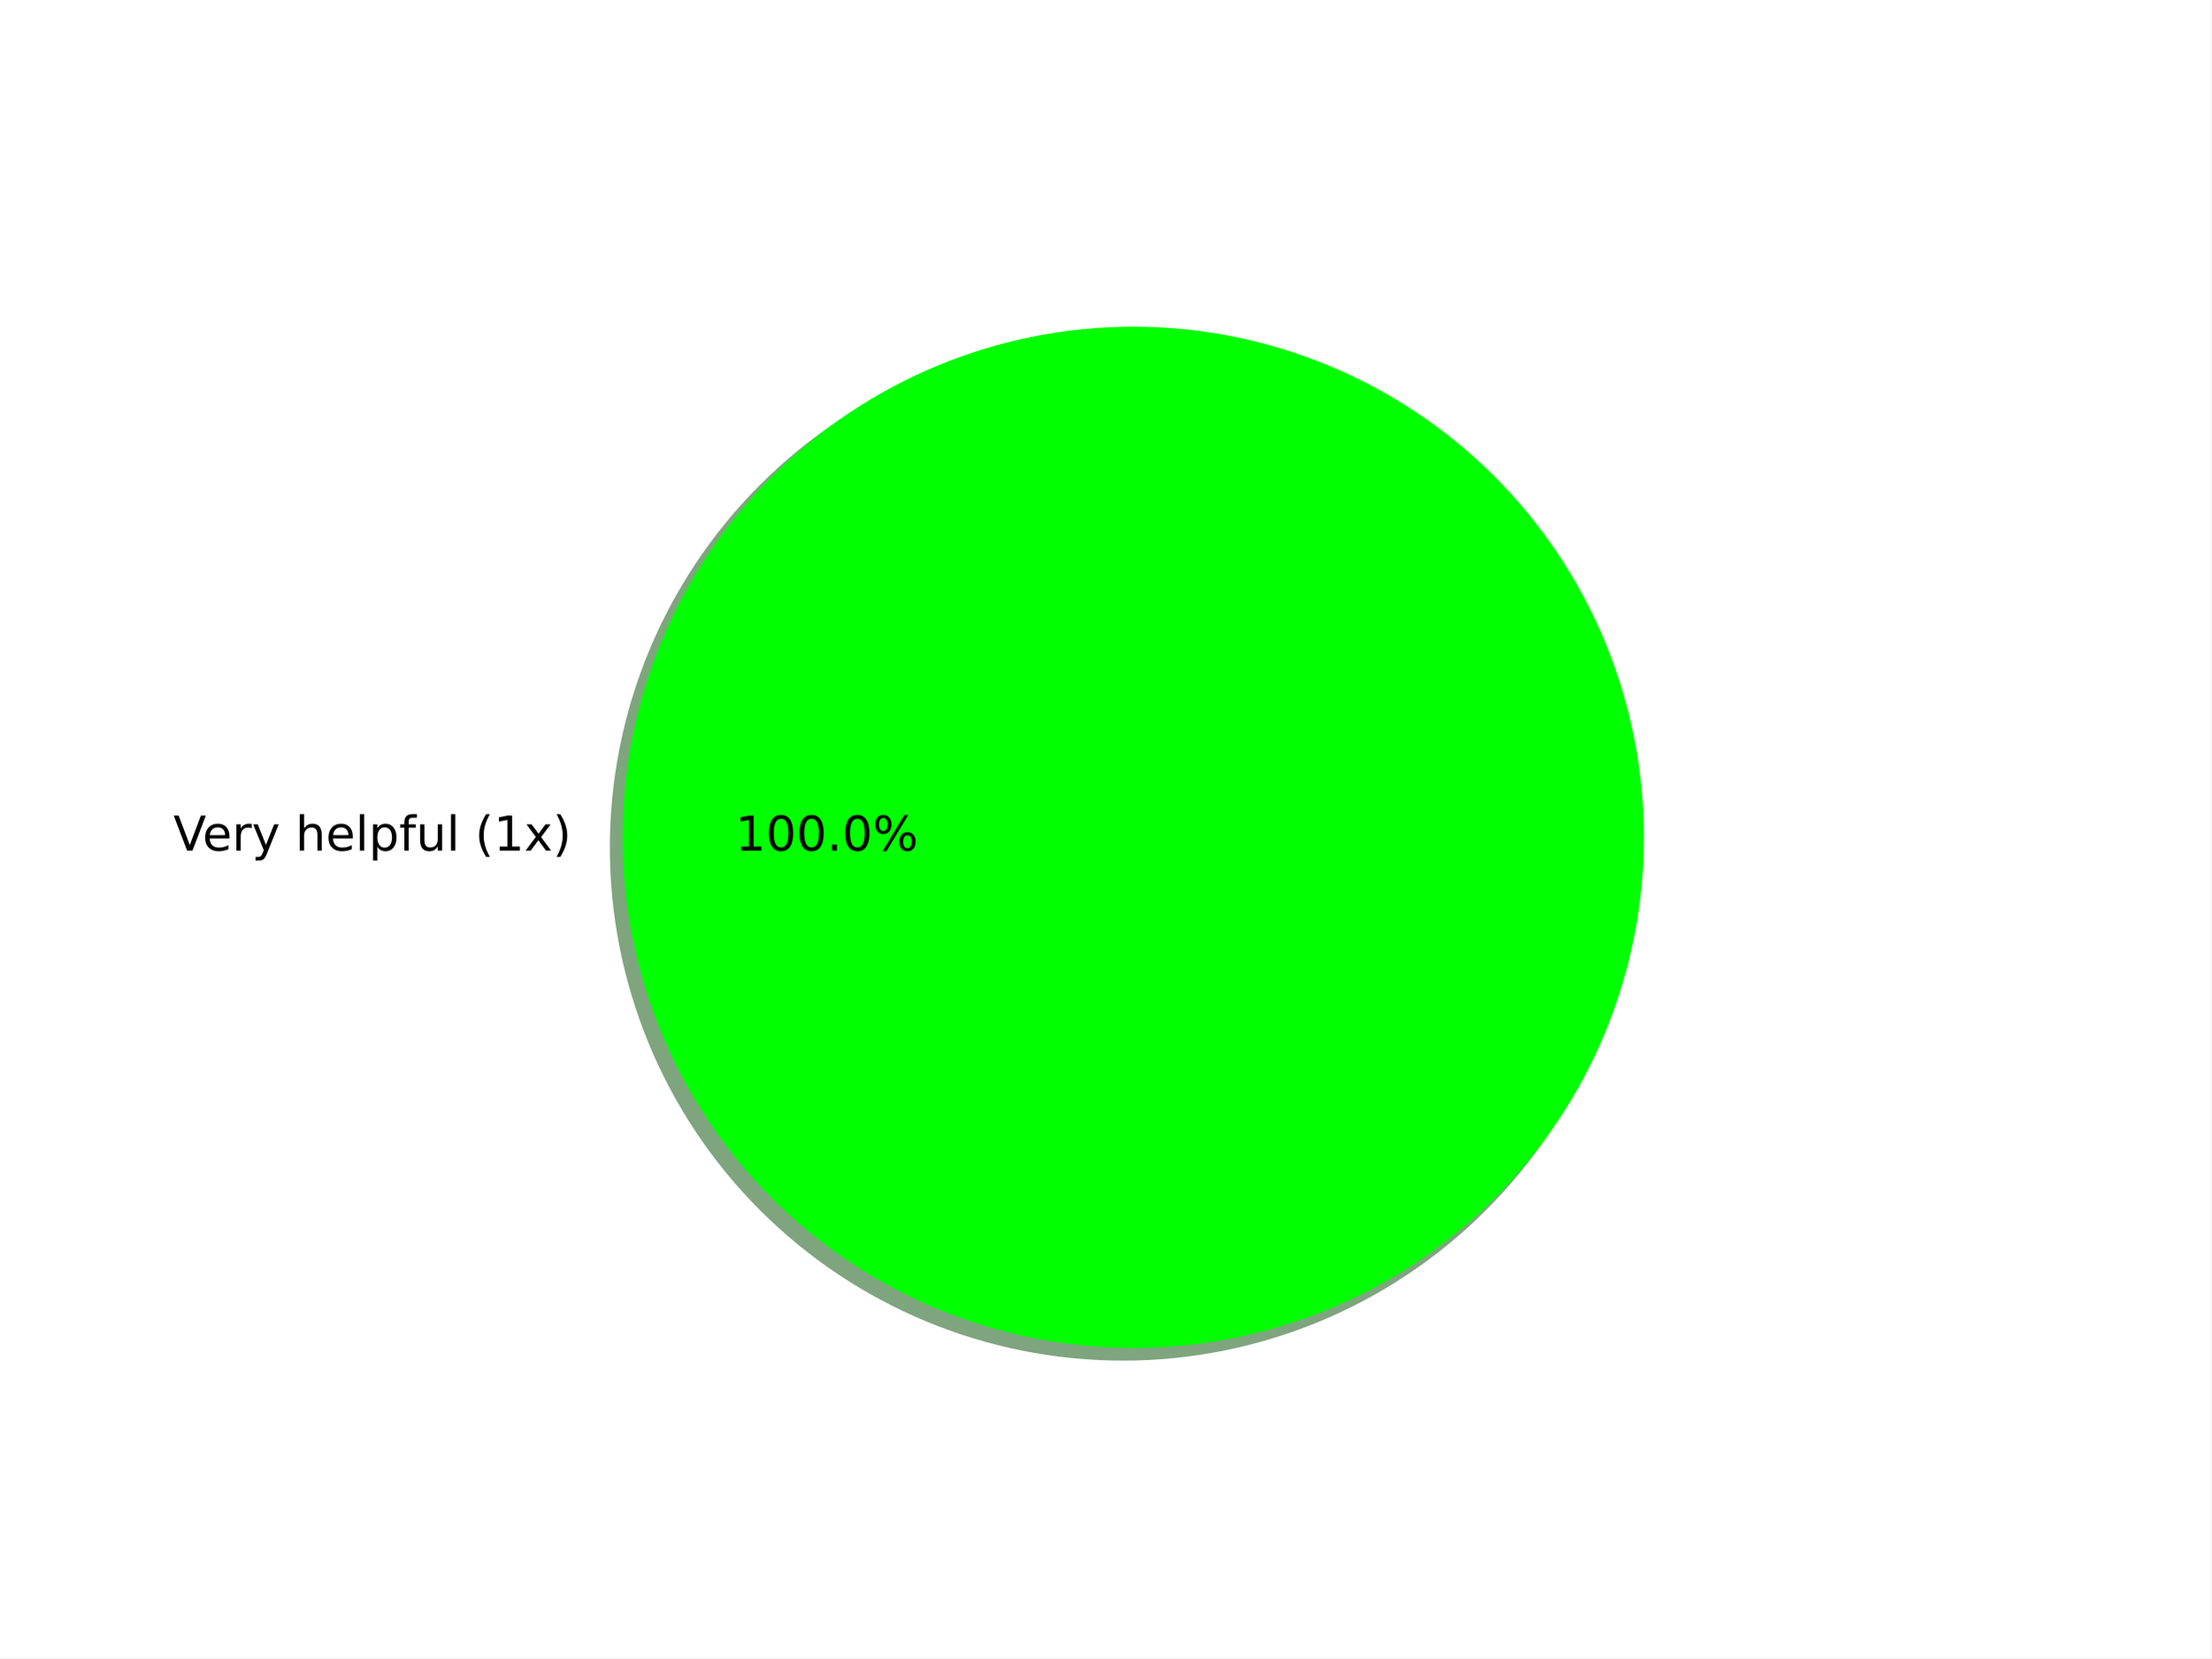
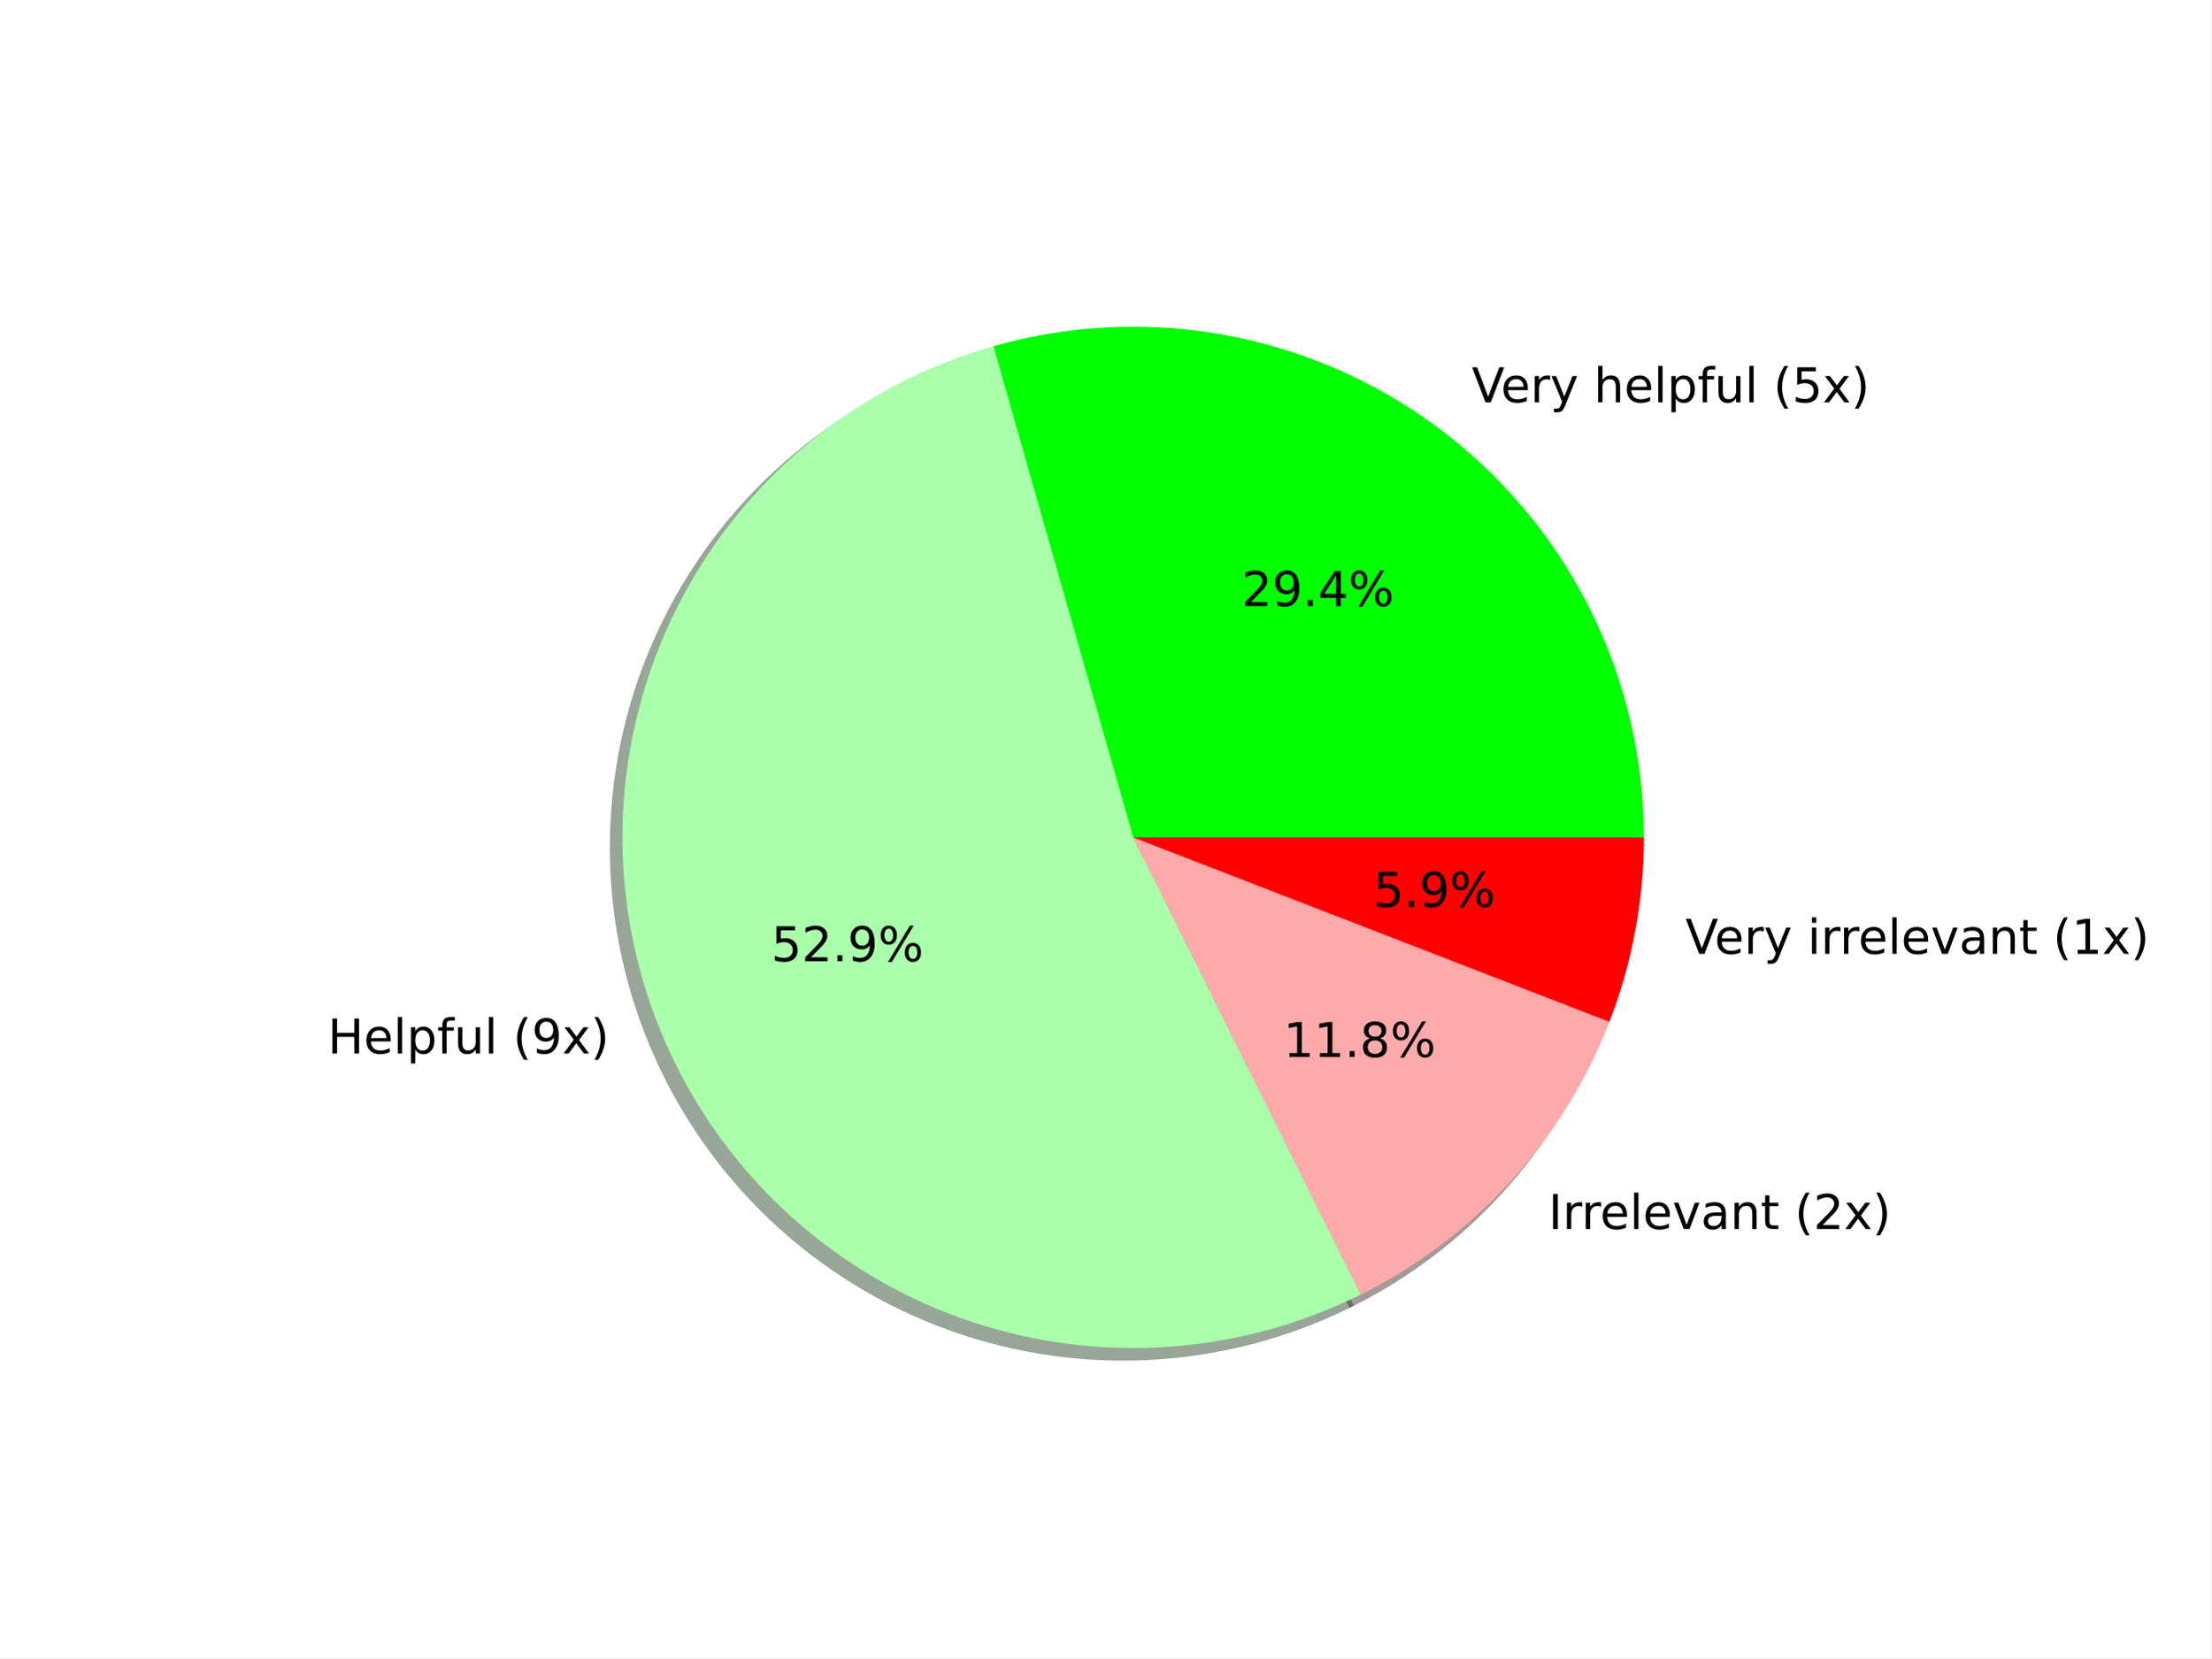
<svg xmlns="http://www.w3.org/2000/svg" xmlns:xlink="http://www.w3.org/1999/xlink" width="460.8pt" height="345.6pt" viewBox="0 0 460.8 345.6" version="1.1">
  <defs>
    <style type="text/css">*{stroke-linejoin: round; stroke-linecap: butt}</style>
  </defs>
  <g id="figure_1">
    <g id="patch_1">
      <path d="M 0 345.6  L 460.8 345.6  L 460.8 0  L 0 0  z " style="fill: #ffffff" />
    </g>
    <g id="axes_1">
      <g id="patch_2">
-         <path d="M 340.476 176.657  C 340.476 162.679 337.723 148.836 332.373 135.922  C 327.024 123.008 319.183 111.273 309.299 101.389  C 299.415 91.505 287.68 83.664 274.766 78.315  C 261.852 72.965 248.009 70.212 234.031 70.212  C 220.053 70.212 206.211 72.965 193.296 78.315  C 180.382 83.664 168.647 91.505 158.763 101.389  C 148.879 111.273 141.038 123.008 135.689 135.922  C 130.34 148.836 127.586 162.679 127.586 176.657  C 127.586 190.635 130.34 204.477 135.689 217.392  C 141.038 230.306 148.879 242.041 158.763 251.925  C 168.647 261.809 180.382 269.65 193.296 274.999  C 206.211 280.348 220.053 283.102 234.031 283.102  C 248.009 283.102 261.852 280.348 274.766 274.999  C 287.68 269.65 299.415 261.809 309.299 251.925  C 319.183 242.041 327.024 230.306 332.373 217.392  C 337.723 204.477 340.476 190.635 340.476 176.657  M 234.031 176.657  M 340.476 176.657  z " style="fill: #004c00; opacity: 0.5; stroke: #004c00; stroke-linejoin: miter" />
+         <path d="M 340.476 176.657  C 340.476 160.192 336.656 143.949 329.317 129.21  C 321.977 114.471 311.318 101.634 298.178 91.712  C 285.039 81.79 269.775 75.05 253.59 72.025  C 237.406 68.999 220.738 69.77 204.901 74.276  L 234.031 176.657  L 340.476 176.657  z " style="fill: #004c00; opacity: 0.5; stroke: #004c00; stroke-linejoin: miter" />
      </g>
      <g id="patch_3">
-         <path d="M 342.605 174.528  C 342.605 160.55 339.851 146.708 334.502 133.793  C 329.153 120.879 321.312 109.144 311.428 99.26  C 301.544 89.376 289.809 81.535 276.895 76.186  C 263.98 70.837 250.138 68.083 236.16 68.083  C 222.182 68.083 208.34 70.837 195.425 76.186  C 182.511 81.535 170.776 89.376 160.892 99.26  C 151.008 109.144 143.167 120.879 137.818 133.793  C 132.469 146.708 129.715 160.55 129.715 174.528  C 129.715 188.506 132.469 202.348 137.818 215.263  C 143.167 228.177 151.008 239.912 160.892 249.796  C 170.776 259.68 182.511 267.521 195.425 272.87  C 208.34 278.219 222.182 280.973 236.16 280.973  C 250.138 280.973 263.98 278.219 276.895 272.87  C 289.809 267.521 301.544 259.68 311.428 249.796  C 321.312 239.912 329.153 228.177 334.502 215.263  C 339.851 202.348 342.605 188.506 342.605 174.528  M 236.16 174.528  M 342.605 174.528  z " style="fill: #00ff00" />
+         <path d="M 204.901 74.276  C 190.66 78.327 177.42 85.306 166.029 94.765  C 154.638 104.224 145.345 115.956 138.746 129.21  C 132.146 142.464 128.384 156.951 127.7 171.741  C 127.016 186.531 129.426 201.303 134.774 215.109  C 140.123 228.916 148.294 241.455 158.763 251.925  C 169.233 262.394 181.773 270.565 195.579 275.914  C 209.385 281.262 224.157 283.672 238.947 282.988  C 253.737 282.304 268.224 278.542 281.478 271.942  L 234.031 176.657  L 204.901 74.276  z " style="fill: #334c33; opacity: 0.5; stroke: #334c33; stroke-linejoin: miter" />
+       </g>
+       <g id="patch_4">
+         <path d="M 281.478 271.942  C 293.25 266.08 303.835 258.087 312.695 248.368  C 321.555 238.649 328.537 227.372 333.288 215.109  L 234.031 176.657  L 281.478 271.942  z " style="fill: #4c3333; opacity: 0.5; stroke: #4c3333; stroke-linejoin: miter" />
+       </g>
+       <g id="patch_5">
+         <path d="M 333.288 215.109  C 335.658 208.991 337.458 202.666 338.663 196.216  C 339.869 189.766 340.476 183.219 340.476 176.657  L 234.031 176.657  L 333.288 215.109  z " style="fill: #4c0000; opacity: 0.5; stroke: #4c0000; stroke-linejoin: miter" />
+       </g>
+       <g id="patch_6">
+         <path d="M 342.605 174.528  C 342.605 158.063 338.785 141.82 331.445 127.081  C 324.106 112.343 313.447 99.506 300.307 89.583  C 287.168 79.661 271.904 72.921 255.719 69.896  C 239.535 66.87 222.866 67.641 207.03 72.147  L 236.16 174.528  L 342.605 174.528  z " style="fill: #00ff00" />
+       </g>
+       <g id="patch_7">
+         <path d="M 207.03 72.147  C 192.789 76.199 179.549 83.178 168.158 92.636  C 156.767 102.095 147.474 113.828 140.875 127.081  C 134.275 140.335 130.513 154.822 129.829 169.612  C 129.145 184.402 131.555 199.174 136.903 212.98  C 142.252 226.787 150.423 239.326 160.892 249.796  C 171.362 260.265 183.901 268.436 197.708 273.785  C 211.514 279.133 226.286 281.543 241.076 280.859  C 255.866 280.175 270.353 276.413 283.607 269.813  L 236.16 174.528  L 207.03 72.147  z " style="fill: #aaffaa" />
+       </g>
+       <g id="patch_8">
+         <path d="M 283.607 269.813  C 295.379 263.951 305.964 255.958 314.824 246.239  C 323.684 236.521 330.666 225.243 335.417 212.98  L 236.16 174.528  L 283.607 269.813  z " style="fill: #ffaaaa" />
+       </g>
+       <g id="patch_9">
+         <path d="M 335.417 212.98  C 337.787 206.862 339.587 200.537 340.792 194.087  C 341.998 187.637 342.605 181.09 342.605 174.528  L 236.16 174.528  L 335.417 212.98  z " style="fill: #ff0000" />
      </g>
      <g id="matplotlib.axis_1" />
      <g id="matplotlib.axis_2" />
      <g id="text_1">
-         <g transform="translate(36.12853 177.2874)scale(0.1 -0.1)">
+         <g transform="translate(306.7221 83.84811)scale(0.1 -0.1)">
          <defs>
            <path id="DejaVuSans-56" d="M 1831 0  L 50 4666  L 709 4666  L 2188 738  L 3669 4666  L 4325 4666  L 2547 0  L 1831 0  z " transform="scale(0.015625)" />
            <path id="DejaVuSans-65" d="M 3597 1894  L 3597 1613  L 953 1613  Q 991 1019 1311 708  Q 1631 397 2203 397  Q 2534 397 2845 478  Q 3156 559 3463 722  L 3463 178  Q 3153 47 2828 -22  Q 2503 -91 2169 -91  Q 1331 -91 842 396  Q 353 884 353 1716  Q 353 2575 817 3079  Q 1281 3584 2069 3584  Q 2775 3584 3186 3129  Q 3597 2675 3597 1894  z M 3022 2063  Q 3016 2534 2758 2815  Q 2500 3097 2075 3097  Q 1594 3097 1305 2825  Q 1016 2553 972 2059  L 3022 2063  z " transform="scale(0.015625)" />
            <path id="DejaVuSans-72" d="M 2631 2963  Q 2534 3019 2420 3045  Q 2306 3072 2169 3072  Q 1681 3072 1420 2755  Q 1159 2438 1159 1844  L 1159 0  L 581 0  L 581 3500  L 1159 3500  L 1159 2956  Q 1341 3275 1631 3429  Q 1922 3584 2338 3584  Q 2397 3584 2469 3576  Q 2541 3569 2628 3553  L 2631 2963  z " transform="scale(0.015625)" />
            <path id="DejaVuSans-79" d="M 2059 -325  Q 1816 -950 1584 -1140  Q 1353 -1331 966 -1331  L 506 -1331  L 506 -850  L 844 -850  Q 1081 -850 1212 -737  Q 1344 -625 1503 -206  L 1606 56  L 191 3500  L 800 3500  L 1894 763  L 2988 3500  L 3597 3500  L 2059 -325  z " transform="scale(0.015625)" />
            <path id="DejaVuSans-20" transform="scale(0.015625)" />
            <path id="DejaVuSans-68" d="M 3513 2113  L 3513 0  L 2938 0  L 2938 2094  Q 2938 2591 2744 2837  Q 2550 3084 2163 3084  Q 1697 3084 1428 2787  Q 1159 2491 1159 1978  L 1159 0  L 581 0  L 581 4863  L 1159 4863  L 1159 2956  Q 1366 3272 1645 3428  Q 1925 3584 2291 3584  Q 2894 3584 3203 3211  Q 3513 2838 3513 2113  z " transform="scale(0.015625)" />
            <path id="DejaVuSans-6c" d="M 603 4863  L 1178 4863  L 1178 0  L 603 0  L 603 4863  z " transform="scale(0.015625)" />
            <path id="DejaVuSans-70" d="M 1159 525  L 1159 -1331  L 581 -1331  L 581 3500  L 1159 3500  L 1159 2969  Q 1341 3281 1617 3432  Q 1894 3584 2278 3584  Q 2916 3584 3314 3078  Q 3713 2572 3713 1747  Q 3713 922 3314 415  Q 2916 -91 2278 -91  Q 1894 -91 1617 61  Q 1341 213 1159 525  z M 3116 1747  Q 3116 2381 2855 2742  Q 2594 3103 2138 3103  Q 1681 3103 1420 2742  Q 1159 2381 1159 1747  Q 1159 1113 1420 752  Q 1681 391 2138 391  Q 2594 391 2855 752  Q 3116 1113 3116 1747  z " transform="scale(0.015625)" />
            <path id="DejaVuSans-66" d="M 2375 4863  L 2375 4384  L 1825 4384  Q 1516 4384 1395 4259  Q 1275 4134 1275 3809  L 1275 3500  L 2222 3500  L 2222 3053  L 1275 3053  L 1275 0  L 697 0  L 697 3053  L 147 3053  L 147 3500  L 697 3500  L 697 3744  Q 697 4328 969 4595  Q 1241 4863 1831 4863  L 2375 4863  z " transform="scale(0.015625)" />
            <path id="DejaVuSans-75" d="M 544 1381  L 544 3500  L 1119 3500  L 1119 1403  Q 1119 906 1312 657  Q 1506 409 1894 409  Q 2359 409 2629 706  Q 2900 1003 2900 1516  L 2900 3500  L 3475 3500  L 3475 0  L 2900 0  L 2900 538  Q 2691 219 2414 64  Q 2138 -91 1772 -91  Q 1169 -91 856 284  Q 544 659 544 1381  z M 1991 3584  L 1991 3584  z " transform="scale(0.015625)" />
            <path id="DejaVuSans-28" d="M 1984 4856  Q 1566 4138 1362 3434  Q 1159 2731 1159 2009  Q 1159 1288 1364 580  Q 1569 -128 1984 -844  L 1484 -844  Q 1016 -109 783 600  Q 550 1309 550 2009  Q 550 2706 781 3412  Q 1013 4119 1484 4856  L 1984 4856  z " transform="scale(0.015625)" />
-             <path id="DejaVuSans-31" d="M 794 531  L 1825 531  L 1825 4091  L 703 3866  L 703 4441  L 1819 4666  L 2450 4666  L 2450 531  L 3481 531  L 3481 0  L 794 0  L 794 531  z " transform="scale(0.015625)" />
+             <path id="DejaVuSans-35" d="M 691 4666  L 3169 4666  L 3169 4134  L 1269 4134  L 1269 2991  Q 1406 3038 1543 3061  Q 1681 3084 1819 3084  Q 2600 3084 3056 2656  Q 3513 2228 3513 1497  Q 3513 744 3044 326  Q 2575 -91 1722 -91  Q 1428 -91 1123 -41  Q 819 9 494 109  L 494 744  Q 775 591 1075 516  Q 1375 441 1709 441  Q 2250 441 2565 725  Q 2881 1009 2881 1497  Q 2881 1984 2565 2268  Q 2250 2553 1709 2553  Q 1456 2553 1204 2497  Q 953 2441 691 2322  L 691 4666  z " transform="scale(0.015625)" />
            <path id="DejaVuSans-78" d="M 3513 3500  L 2247 1797  L 3578 0  L 2900 0  L 1881 1375  L 863 0  L 184 0  L 1544 1831  L 300 3500  L 978 3500  L 1906 2253  L 2834 3500  L 3513 3500  z " transform="scale(0.015625)" />
            <path id="DejaVuSans-29" d="M 513 4856  L 1013 4856  Q 1481 4119 1714 3412  Q 1947 2706 1947 2009  Q 1947 1309 1714 600  Q 1481 -109 1013 -844  L 513 -844  Q 928 -128 1133 580  Q 1338 1288 1338 2009  Q 1338 2731 1133 3434  Q 928 4138 513 4856  z " transform="scale(0.015625)" />
          </defs>
          <use xlink:href="#DejaVuSans-56" />
          <use xlink:href="#DejaVuSans-65" x="60.658" />
          <use xlink:href="#DejaVuSans-72" x="122.182" />
          <use xlink:href="#DejaVuSans-79" x="163.295" />
          <use xlink:href="#DejaVuSans-20" x="222.475" />
          <use xlink:href="#DejaVuSans-68" x="254.262" />
          <use xlink:href="#DejaVuSans-65" x="317.641" />
          <use xlink:href="#DejaVuSans-6c" x="379.164" />
          <use xlink:href="#DejaVuSans-70" x="406.947" />
          <use xlink:href="#DejaVuSans-66" x="470.424" />
          <use xlink:href="#DejaVuSans-75" x="505.629" />
          <use xlink:href="#DejaVuSans-6c" x="569.008" />
          <use xlink:href="#DejaVuSans-20" x="596.791" />
          <use xlink:href="#DejaVuSans-28" x="628.578" />
-           <use xlink:href="#DejaVuSans-31" x="667.592" />
+           <use xlink:href="#DejaVuSans-35" x="667.592" />
          <use xlink:href="#DejaVuSans-78" x="731.215" />
          <use xlink:href="#DejaVuSans-29" x="790.395" />
        </g>
      </g>
      <g id="text_2">
-         <g transform="translate(153.2283 177.2874)scale(0.1 -0.1)">
+         <g transform="translate(258.7648 126.3205)scale(0.1 -0.1)">
          <defs>
-             <path id="DejaVuSans-30" d="M 2034 4250  Q 1547 4250 1301 3770  Q 1056 3291 1056 2328  Q 1056 1369 1301 889  Q 1547 409 2034 409  Q 2525 409 2770 889  Q 3016 1369 3016 2328  Q 3016 3291 2770 3770  Q 2525 4250 2034 4250  z M 2034 4750  Q 2819 4750 3233 4129  Q 3647 3509 3647 2328  Q 3647 1150 3233 529  Q 2819 -91 2034 -91  Q 1250 -91 836 529  Q 422 1150 422 2328  Q 422 3509 836 4129  Q 1250 4750 2034 4750  z " transform="scale(0.015625)" />
+             <path id="DejaVuSans-32" d="M 1228 531  L 3431 531  L 3431 0  L 469 0  L 469 531  Q 828 903 1448 1529  Q 2069 2156 2228 2338  Q 2531 2678 2651 2914  Q 2772 3150 2772 3378  Q 2772 3750 2511 3984  Q 2250 4219 1831 4219  Q 1534 4219 1204 4116  Q 875 4013 500 3803  L 500 4441  Q 881 4594 1212 4672  Q 1544 4750 1819 4750  Q 2544 4750 2975 4387  Q 3406 4025 3406 3419  Q 3406 3131 3298 2873  Q 3191 2616 2906 2266  Q 2828 2175 2409 1742  Q 1991 1309 1228 531  z " transform="scale(0.015625)" />
+             <path id="DejaVuSans-39" d="M 703 97  L 703 672  Q 941 559 1184 500  Q 1428 441 1663 441  Q 2288 441 2617 861  Q 2947 1281 2994 2138  Q 2813 1869 2534 1725  Q 2256 1581 1919 1581  Q 1219 1581 811 2004  Q 403 2428 403 3163  Q 403 3881 828 4315  Q 1253 4750 1959 4750  Q 2769 4750 3195 4129  Q 3622 3509 3622 2328  Q 3622 1225 3098 567  Q 2575 -91 1691 -91  Q 1453 -91 1209 -44  Q 966 3 703 97  z M 1959 2075  Q 2384 2075 2632 2365  Q 2881 2656 2881 3163  Q 2881 3666 2632 3958  Q 2384 4250 1959 4250  Q 1534 4250 1286 3958  Q 1038 3666 1038 3163  Q 1038 2656 1286 2365  Q 1534 2075 1959 2075  z " transform="scale(0.015625)" />
            <path id="DejaVuSans-2e" d="M 684 794  L 1344 794  L 1344 0  L 684 0  L 684 794  z " transform="scale(0.015625)" />
+             <path id="DejaVuSans-34" d="M 2419 4116  L 825 1625  L 2419 1625  L 2419 4116  z M 2253 4666  L 3047 4666  L 3047 1625  L 3713 1625  L 3713 1100  L 3047 1100  L 3047 0  L 2419 0  L 2419 1100  L 313 1100  L 313 1709  L 2253 4666  z " transform="scale(0.015625)" />
            <path id="DejaVuSans-25" d="M 4653 2053  Q 4381 2053 4226 1822  Q 4072 1591 4072 1178  Q 4072 772 4226 539  Q 4381 306 4653 306  Q 4919 306 5073 539  Q 5228 772 5228 1178  Q 5228 1588 5073 1820  Q 4919 2053 4653 2053  z M 4653 2450  Q 5147 2450 5437 2106  Q 5728 1763 5728 1178  Q 5728 594 5436 251  Q 5144 -91 4653 -91  Q 4153 -91 3862 251  Q 3572 594 3572 1178  Q 3572 1766 3864 2108  Q 4156 2450 4653 2450  z M 1428 4353  Q 1159 4353 1004 4120  Q 850 3888 850 3481  Q 850 3069 1003 2837  Q 1156 2606 1428 2606  Q 1700 2606 1854 2837  Q 2009 3069 2009 3481  Q 2009 3884 1853 4118  Q 1697 4353 1428 4353  z M 4250 4750  L 4750 4750  L 1831 -91  L 1331 -91  L 4250 4750  z M 1428 4750  Q 1922 4750 2215 4408  Q 2509 4066 2509 3481  Q 2509 2891 2217 2550  Q 1925 2209 1428 2209  Q 931 2209 642 2551  Q 353 2894 353 3481  Q 353 4063 643 4406  Q 934 4750 1428 4750  z " transform="scale(0.015625)" />
          </defs>
+           <use xlink:href="#DejaVuSans-32" />
+           <use xlink:href="#DejaVuSans-39" x="63.623" />
+           <use xlink:href="#DejaVuSans-2e" x="127.246" />
+           <use xlink:href="#DejaVuSans-34" x="159.033" />
+           <use xlink:href="#DejaVuSans-25" x="222.656" />
+         </g>
+       </g>
+       <g id="text_3">
+         <g transform="translate(68.27907 219.5849)scale(0.1 -0.1)">
+           <defs>
+             <path id="DejaVuSans-48" d="M 628 4666  L 1259 4666  L 1259 2753  L 3553 2753  L 3553 4666  L 4184 4666  L 4184 0  L 3553 0  L 3553 2222  L 1259 2222  L 1259 0  L 628 0  L 628 4666  z " transform="scale(0.015625)" />
+           </defs>
+           <use xlink:href="#DejaVuSans-48" />
+           <use xlink:href="#DejaVuSans-65" x="75.195" />
+           <use xlink:href="#DejaVuSans-6c" x="136.719" />
+           <use xlink:href="#DejaVuSans-70" x="164.502" />
+           <use xlink:href="#DejaVuSans-66" x="227.979" />
+           <use xlink:href="#DejaVuSans-75" x="263.184" />
+           <use xlink:href="#DejaVuSans-6c" x="326.562" />
+           <use xlink:href="#DejaVuSans-20" x="354.346" />
+           <use xlink:href="#DejaVuSans-28" x="386.133" />
+           <use xlink:href="#DejaVuSans-39" x="425.146" />
+           <use xlink:href="#DejaVuSans-78" x="488.77" />
+           <use xlink:href="#DejaVuSans-29" x="547.949" />
+         </g>
+       </g>
+       <g id="text_4">
+         <g transform="translate(160.7223 200.3588)scale(0.1 -0.1)">
+           <use xlink:href="#DejaVuSans-35" />
+           <use xlink:href="#DejaVuSans-32" x="63.623" />
+           <use xlink:href="#DejaVuSans-2e" x="127.246" />
+           <use xlink:href="#DejaVuSans-39" x="159.033" />
+           <use xlink:href="#DejaVuSans-25" x="222.656" />
+         </g>
+       </g>
+       <g id="text_5">
+         <g transform="translate(322.69 256.1699)scale(0.1 -0.1)">
+           <defs>
+             <path id="DejaVuSans-49" d="M 628 4666  L 1259 4666  L 1259 0  L 628 0  L 628 4666  z " transform="scale(0.015625)" />
+             <path id="DejaVuSans-76" d="M 191 3500  L 800 3500  L 1894 563  L 2988 3500  L 3597 3500  L 2284 0  L 1503 0  L 191 3500  z " transform="scale(0.015625)" />
+             <path id="DejaVuSans-61" d="M 2194 1759  Q 1497 1759 1228 1600  Q 959 1441 959 1056  Q 959 750 1161 570  Q 1363 391 1709 391  Q 2188 391 2477 730  Q 2766 1069 2766 1631  L 2766 1759  L 2194 1759  z M 3341 1997  L 3341 0  L 2766 0  L 2766 531  Q 2569 213 2275 61  Q 1981 -91 1556 -91  Q 1019 -91 701 211  Q 384 513 384 1019  Q 384 1609 779 1909  Q 1175 2209 1959 2209  L 2766 2209  L 2766 2266  Q 2766 2663 2505 2880  Q 2244 3097 1772 3097  Q 1472 3097 1187 3025  Q 903 2953 641 2809  L 641 3341  Q 956 3463 1253 3523  Q 1550 3584 1831 3584  Q 2591 3584 2966 3190  Q 3341 2797 3341 1997  z " transform="scale(0.015625)" />
+             <path id="DejaVuSans-6e" d="M 3513 2113  L 3513 0  L 2938 0  L 2938 2094  Q 2938 2591 2744 2837  Q 2550 3084 2163 3084  Q 1697 3084 1428 2787  Q 1159 2491 1159 1978  L 1159 0  L 581 0  L 581 3500  L 1159 3500  L 1159 2956  Q 1366 3272 1645 3428  Q 1925 3584 2291 3584  Q 2894 3584 3203 3211  Q 3513 2838 3513 2113  z " transform="scale(0.015625)" />
+             <path id="DejaVuSans-74" d="M 1172 4494  L 1172 3500  L 2356 3500  L 2356 3053  L 1172 3053  L 1172 1153  Q 1172 725 1289 603  Q 1406 481 1766 481  L 2356 481  L 2356 0  L 1766 0  Q 1100 0 847 248  Q 594 497 594 1153  L 594 3053  L 172 3053  L 172 3500  L 594 3500  L 594 4494  L 1172 4494  z " transform="scale(0.015625)" />
+           </defs>
+           <use xlink:href="#DejaVuSans-49" />
+           <use xlink:href="#DejaVuSans-72" x="29.492" />
+           <use xlink:href="#DejaVuSans-72" x="68.855" />
+           <use xlink:href="#DejaVuSans-65" x="107.719" />
+           <use xlink:href="#DejaVuSans-6c" x="169.242" />
+           <use xlink:href="#DejaVuSans-65" x="197.025" />
+           <use xlink:href="#DejaVuSans-76" x="258.549" />
+           <use xlink:href="#DejaVuSans-61" x="317.729" />
+           <use xlink:href="#DejaVuSans-6e" x="379.008" />
+           <use xlink:href="#DejaVuSans-74" x="442.387" />
+           <use xlink:href="#DejaVuSans-20" x="481.596" />
+           <use xlink:href="#DejaVuSans-28" x="513.383" />
+           <use xlink:href="#DejaVuSans-32" x="552.396" />
+           <use xlink:href="#DejaVuSans-78" x="616.02" />
+           <use xlink:href="#DejaVuSans-29" x="675.199" />
+         </g>
+       </g>
+       <g id="text_6">
+         <g transform="translate(267.4746 220.3142)scale(0.1 -0.1)">
+           <defs>
+             <path id="DejaVuSans-31" d="M 794 531  L 1825 531  L 1825 4091  L 703 3866  L 703 4441  L 1819 4666  L 2450 4666  L 2450 531  L 3481 531  L 3481 0  L 794 0  L 794 531  z " transform="scale(0.015625)" />
+             <path id="DejaVuSans-38" d="M 2034 2216  Q 1584 2216 1326 1975  Q 1069 1734 1069 1313  Q 1069 891 1326 650  Q 1584 409 2034 409  Q 2484 409 2743 651  Q 3003 894 3003 1313  Q 3003 1734 2745 1975  Q 2488 2216 2034 2216  z M 1403 2484  Q 997 2584 770 2862  Q 544 3141 544 3541  Q 544 4100 942 4425  Q 1341 4750 2034 4750  Q 2731 4750 3128 4425  Q 3525 4100 3525 3541  Q 3525 3141 3298 2862  Q 3072 2584 2669 2484  Q 3125 2378 3379 2068  Q 3634 1759 3634 1313  Q 3634 634 3220 271  Q 2806 -91 2034 -91  Q 1263 -91 848 271  Q 434 634 434 1313  Q 434 1759 690 2068  Q 947 2378 1403 2484  z M 1172 3481  Q 1172 3119 1398 2916  Q 1625 2713 2034 2713  Q 2441 2713 2670 2916  Q 2900 3119 2900 3481  Q 2900 3844 2670 4047  Q 2441 4250 2034 4250  Q 1625 4250 1398 4047  Q 1172 3844 1172 3481  z " transform="scale(0.015625)" />
+           </defs>
          <use xlink:href="#DejaVuSans-31" />
-           <use xlink:href="#DejaVuSans-30" x="63.623" />
-           <use xlink:href="#DejaVuSans-30" x="127.246" />
-           <use xlink:href="#DejaVuSans-2e" x="190.869" />
-           <use xlink:href="#DejaVuSans-30" x="222.656" />
-           <use xlink:href="#DejaVuSans-25" x="286.279" />
+           <use xlink:href="#DejaVuSans-31" x="63.623" />
+           <use xlink:href="#DejaVuSans-2e" x="127.246" />
+           <use xlink:href="#DejaVuSans-38" x="159.033" />
+           <use xlink:href="#DejaVuSans-25" x="222.656" />
+         </g>
+       </g>
+       <g id="text_7">
+         <g transform="translate(351.2556 198.8024)scale(0.1 -0.1)">
+           <defs>
+             <path id="DejaVuSans-69" d="M 603 3500  L 1178 3500  L 1178 0  L 603 0  L 603 3500  z M 603 4863  L 1178 4863  L 1178 4134  L 603 4134  L 603 4863  z " transform="scale(0.015625)" />
+           </defs>
+           <use xlink:href="#DejaVuSans-56" />
+           <use xlink:href="#DejaVuSans-65" x="60.658" />
+           <use xlink:href="#DejaVuSans-72" x="122.182" />
+           <use xlink:href="#DejaVuSans-79" x="163.295" />
+           <use xlink:href="#DejaVuSans-20" x="222.475" />
+           <use xlink:href="#DejaVuSans-69" x="254.262" />
+           <use xlink:href="#DejaVuSans-72" x="282.045" />
+           <use xlink:href="#DejaVuSans-72" x="321.408" />
+           <use xlink:href="#DejaVuSans-65" x="360.271" />
+           <use xlink:href="#DejaVuSans-6c" x="421.795" />
+           <use xlink:href="#DejaVuSans-65" x="449.578" />
+           <use xlink:href="#DejaVuSans-76" x="511.102" />
+           <use xlink:href="#DejaVuSans-61" x="570.281" />
+           <use xlink:href="#DejaVuSans-6e" x="631.561" />
+           <use xlink:href="#DejaVuSans-74" x="694.939" />
+           <use xlink:href="#DejaVuSans-20" x="734.148" />
+           <use xlink:href="#DejaVuSans-28" x="765.936" />
+           <use xlink:href="#DejaVuSans-31" x="804.949" />
+           <use xlink:href="#DejaVuSans-78" x="868.572" />
+           <use xlink:href="#DejaVuSans-29" x="927.752" />
+         </g>
+       </g>
+       <g id="text_8">
+         <g transform="translate(286.2371 189.0229)scale(0.1 -0.1)">
+           <use xlink:href="#DejaVuSans-35" />
+           <use xlink:href="#DejaVuSans-2e" x="63.623" />
+           <use xlink:href="#DejaVuSans-39" x="95.41" />
+           <use xlink:href="#DejaVuSans-25" x="159.033" />
        </g>
      </g>
    </g>
  </g>
</svg>
